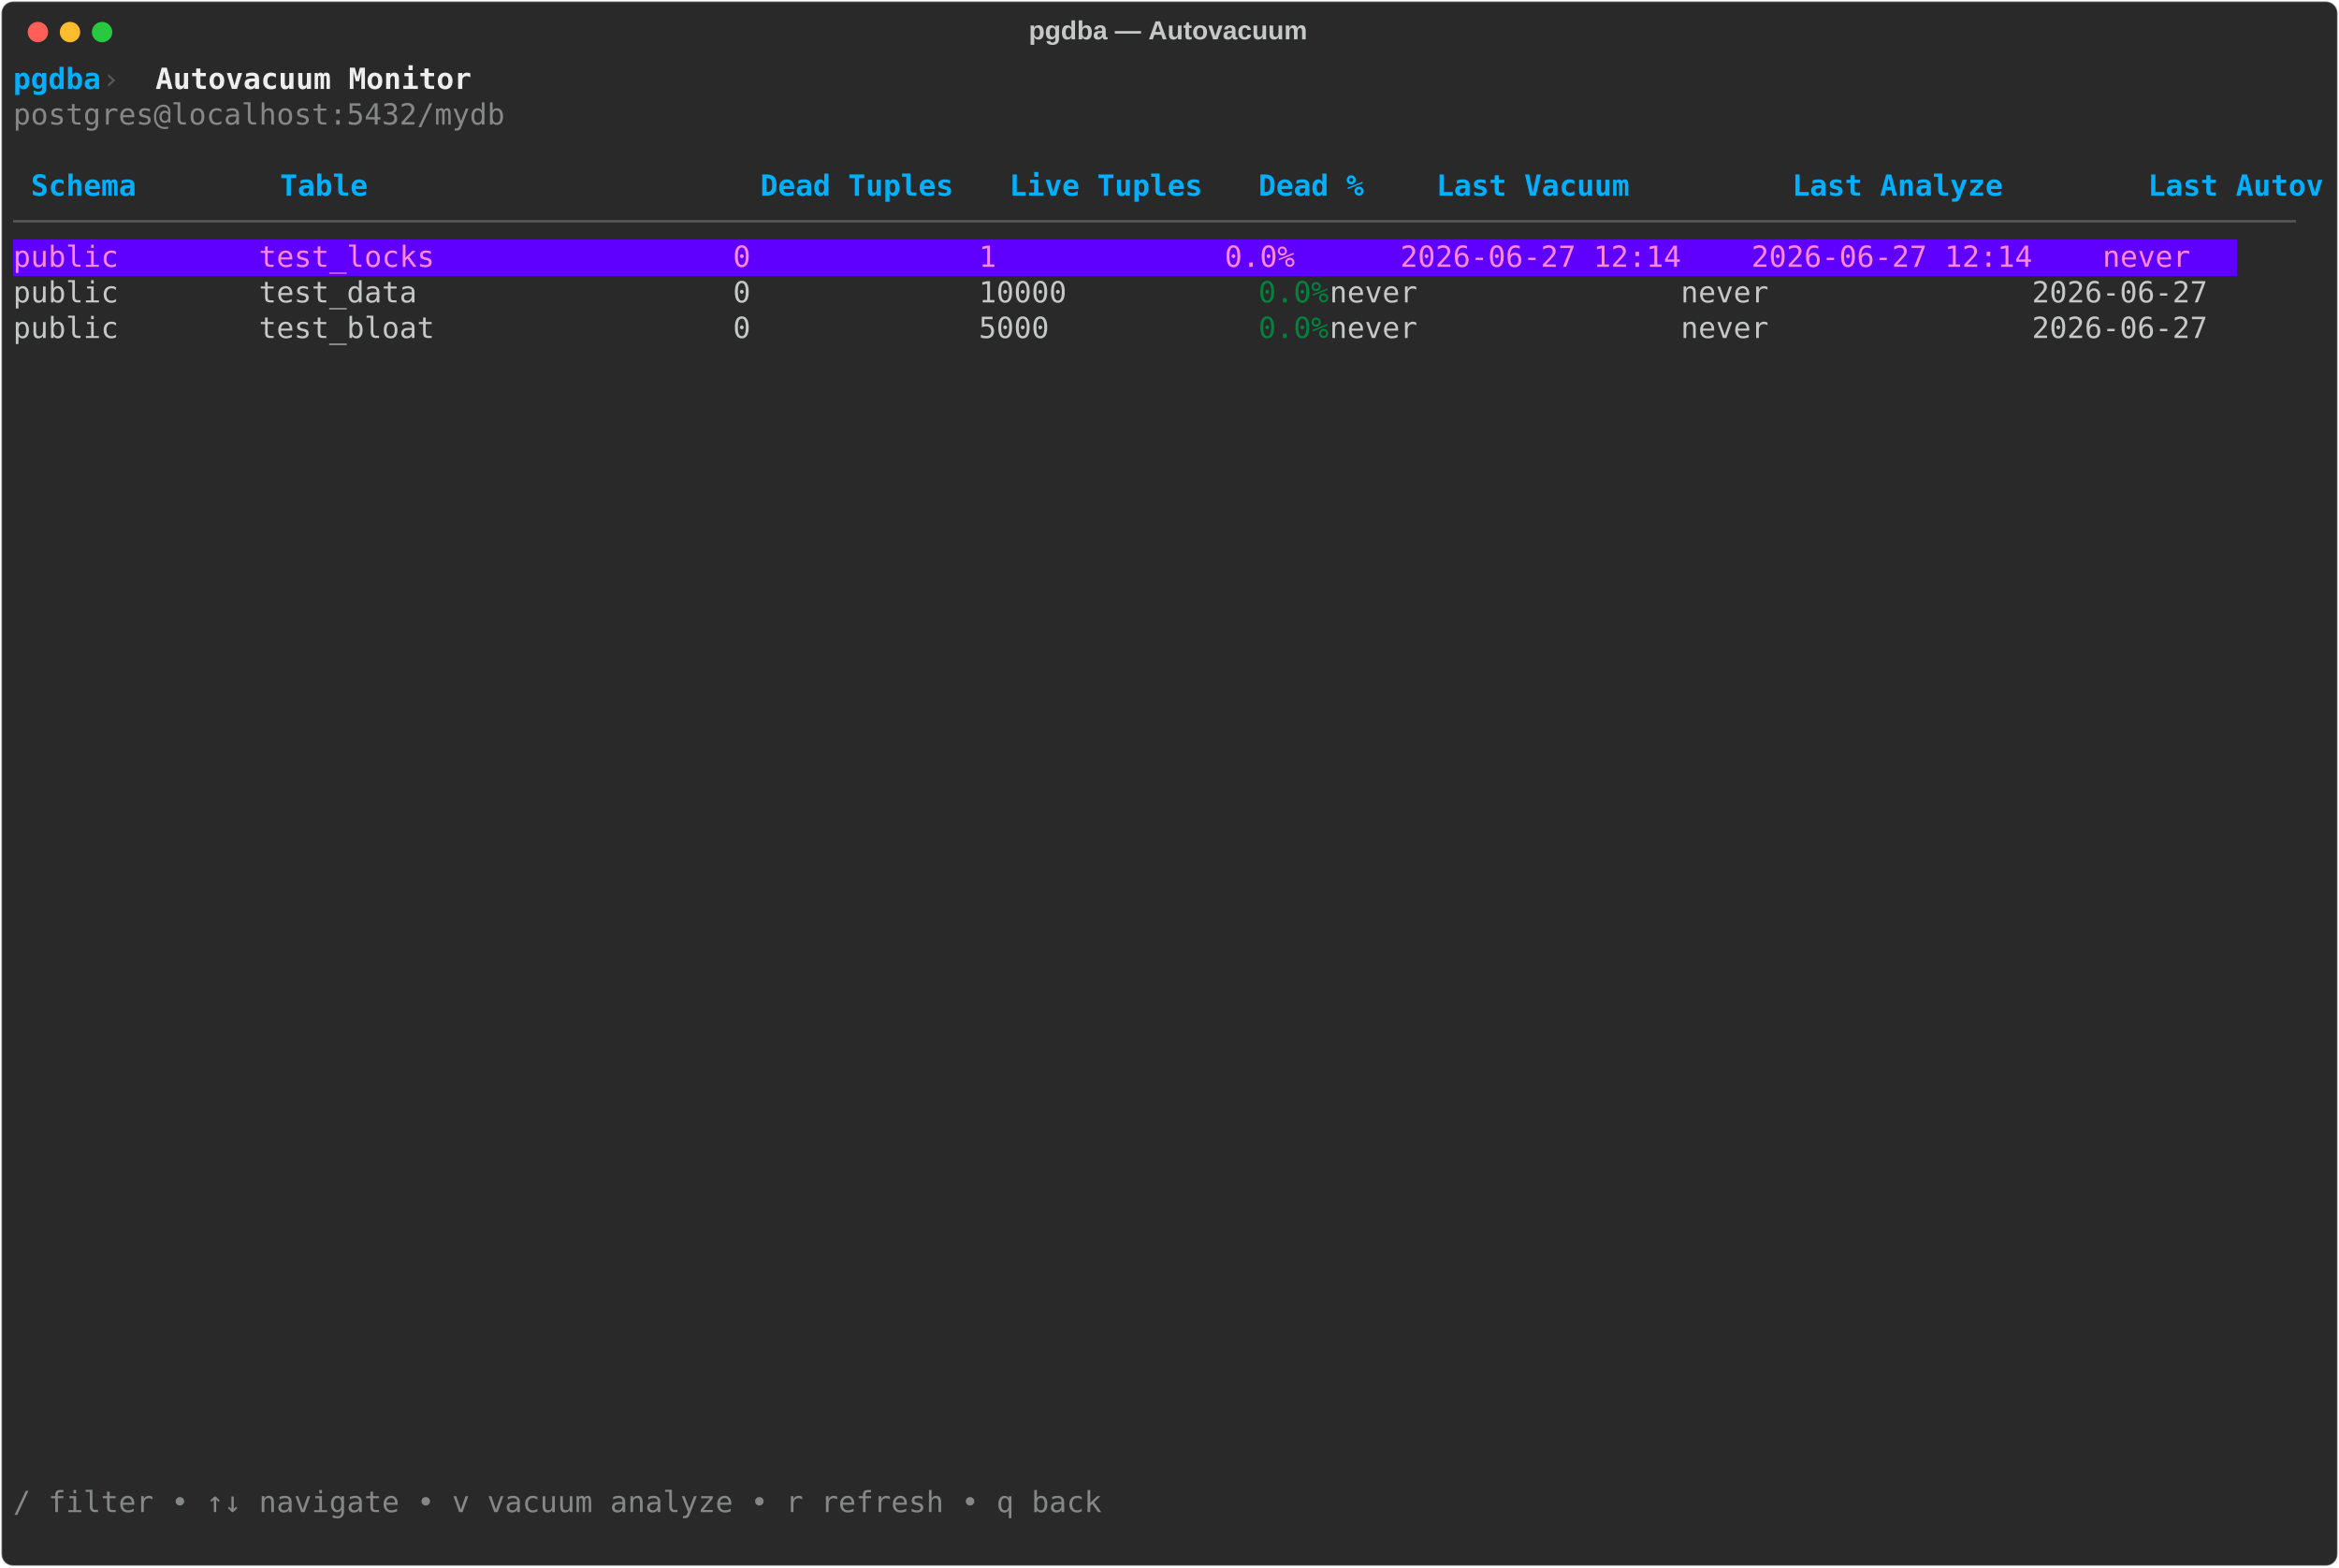
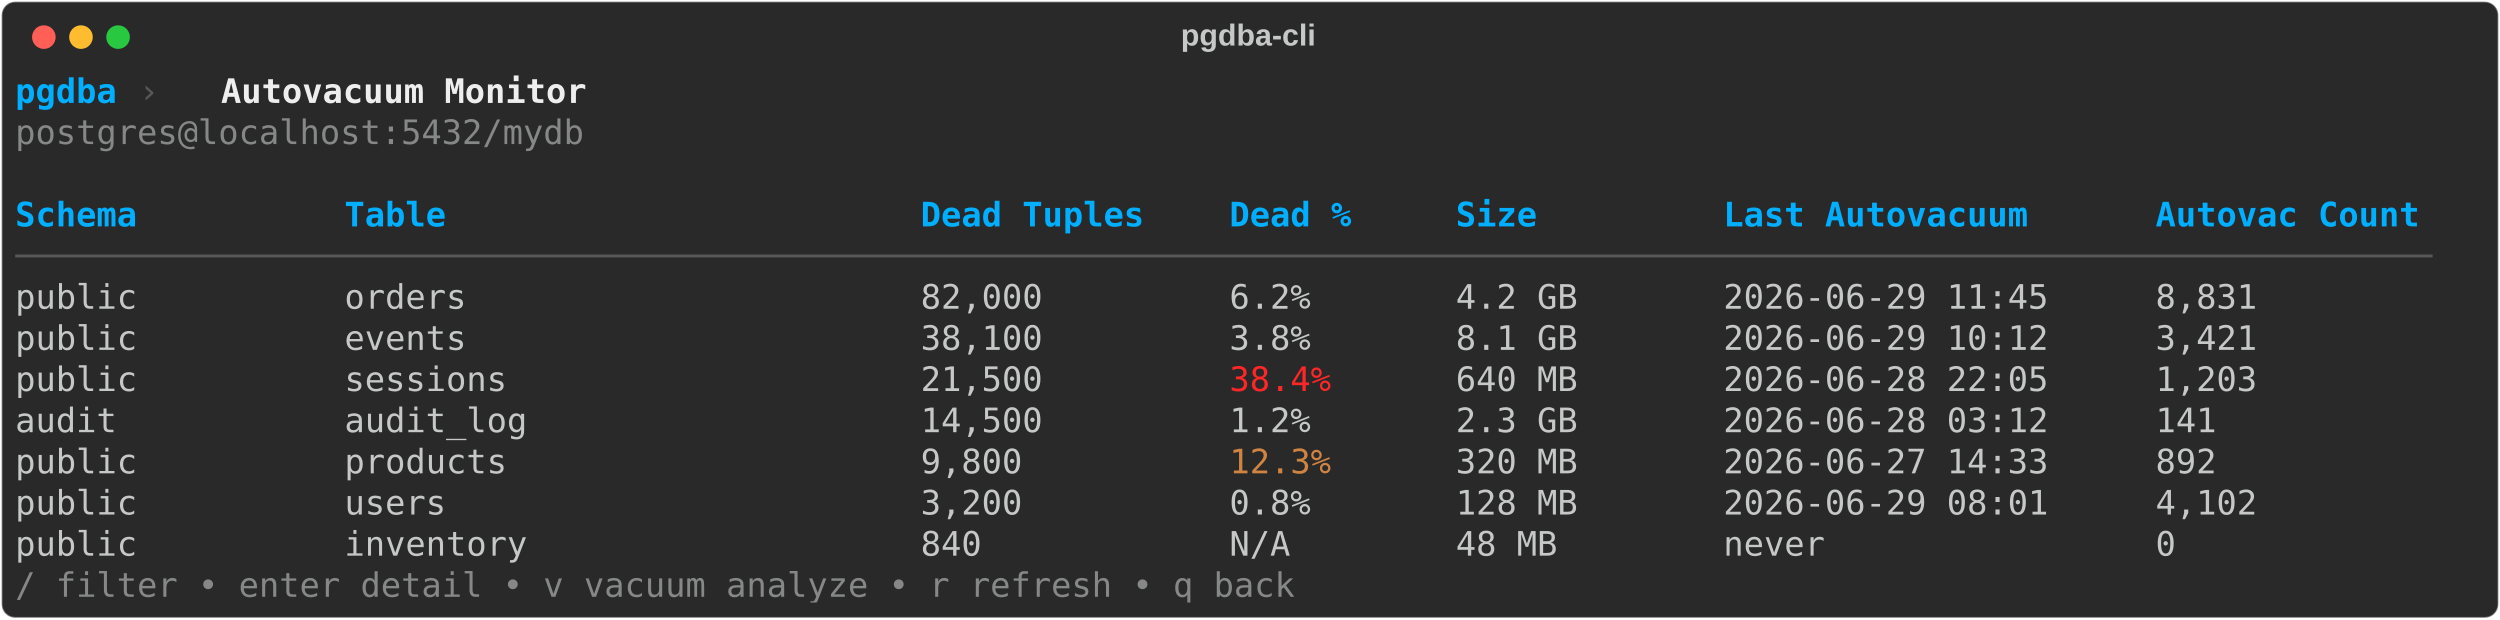
- <svg xmlns="http://www.w3.org/2000/svg" class="rich-terminal" viewBox="0 0 1604 1074.8">
+ <svg xmlns="http://www.w3.org/2000/svg" class="rich-terminal" viewBox="0 0 1482 367.2">
  <style>

    @font-face {
        font-family: "Fira Code";
        src: local("FiraCode-Regular"),
                url("https://cdnjs.cloudflare.com/ajax/libs/firacode/6.2.0/woff2/FiraCode-Regular.woff2") format("woff2"),
                url("https://cdnjs.cloudflare.com/ajax/libs/firacode/6.2.0/woff/FiraCode-Regular.woff") format("woff");
        font-style: normal;
        font-weight: 400;
    }
    @font-face {
        font-family: "Fira Code";
        src: local("FiraCode-Bold"),
                url("https://cdnjs.cloudflare.com/ajax/libs/firacode/6.2.0/woff2/FiraCode-Bold.woff2") format("woff2"),
                url("https://cdnjs.cloudflare.com/ajax/libs/firacode/6.2.0/woff/FiraCode-Bold.woff") format("woff");
        font-style: bold;
        font-weight: 700;
    }

-     .terminal-2294710473-matrix {
+     .terminal-71443087-matrix {
        font-family: Fira Code, monospace;
        font-size: 20px;
        line-height: 24.4px;
        font-variant-east-asian: full-width;
    }

-     .terminal-2294710473-title {
+     .terminal-71443087-title {
        font-size: 18px;
        font-weight: bold;
        font-family: arial;
    }

-     .terminal-2294710473-r1 { fill: #00afff;font-weight: bold }
- .terminal-2294710473-r2 { fill: #585858 }
- .terminal-2294710473-r3 { fill: #eeeeee;font-weight: bold }
- .terminal-2294710473-r4 { fill: #c5c8c6 }
- .terminal-2294710473-r5 { fill: #868887 }
- .terminal-2294710473-r6 { fill: #ff87d7 }
- .terminal-2294710473-r7 { fill: #00823d }
+     .terminal-71443087-r1 { fill: #00afff;font-weight: bold }
+ .terminal-71443087-r2 { fill: #c5c8c6 }
+ .terminal-71443087-r3 { fill: #585858 }
+ .terminal-71443087-r4 { fill: #eeeeee;font-weight: bold }
+ .terminal-71443087-r5 { fill: #868887 }
+ .terminal-71443087-r6 { fill: #ff2627 }
+ .terminal-71443087-r7 { fill: #d08442 }
    </style>
  <defs>
-     <clipPath id="terminal-2294710473-clip-terminal">
-       <rect x="0" y="0" width="1585.0" height="1023.8" />
+     <clipPath id="terminal-71443087-clip-terminal">
+       <rect x="0" y="0" width="1463.0" height="316.2" />
    </clipPath>
-     <clipPath id="terminal-2294710473-line-0">
-       <rect x="0" y="1.5" width="1586" height="24.65" />
+     <clipPath id="terminal-71443087-line-0">
+       <rect x="0" y="1.5" width="1464" height="24.65" />
    </clipPath>
-     <clipPath id="terminal-2294710473-line-1">
-       <rect x="0" y="25.9" width="1586" height="24.65" />
+     <clipPath id="terminal-71443087-line-1">
+       <rect x="0" y="25.9" width="1464" height="24.65" />
    </clipPath>
-     <clipPath id="terminal-2294710473-line-2">
-       <rect x="0" y="50.3" width="1586" height="24.65" />
+     <clipPath id="terminal-71443087-line-2">
+       <rect x="0" y="50.3" width="1464" height="24.65" />
    </clipPath>
-     <clipPath id="terminal-2294710473-line-3">
-       <rect x="0" y="74.7" width="1586" height="24.65" />
+     <clipPath id="terminal-71443087-line-3">
+       <rect x="0" y="74.7" width="1464" height="24.65" />
    </clipPath>
-     <clipPath id="terminal-2294710473-line-4">
-       <rect x="0" y="99.1" width="1586" height="24.65" />
+     <clipPath id="terminal-71443087-line-4">
+       <rect x="0" y="99.1" width="1464" height="24.65" />
    </clipPath>
-     <clipPath id="terminal-2294710473-line-5">
-       <rect x="0" y="123.5" width="1586" height="24.65" />
+     <clipPath id="terminal-71443087-line-5">
+       <rect x="0" y="123.5" width="1464" height="24.65" />
    </clipPath>
-     <clipPath id="terminal-2294710473-line-6">
-       <rect x="0" y="147.9" width="1586" height="24.65" />
+     <clipPath id="terminal-71443087-line-6">
+       <rect x="0" y="147.9" width="1464" height="24.65" />
    </clipPath>
-     <clipPath id="terminal-2294710473-line-7">
-       <rect x="0" y="172.3" width="1586" height="24.65" />
+     <clipPath id="terminal-71443087-line-7">
+       <rect x="0" y="172.3" width="1464" height="24.65" />
    </clipPath>
-     <clipPath id="terminal-2294710473-line-8">
-       <rect x="0" y="196.7" width="1586" height="24.65" />
+     <clipPath id="terminal-71443087-line-8">
+       <rect x="0" y="196.7" width="1464" height="24.65" />
    </clipPath>
-     <clipPath id="terminal-2294710473-line-9">
-       <rect x="0" y="221.1" width="1586" height="24.65" />
+     <clipPath id="terminal-71443087-line-9">
+       <rect x="0" y="221.1" width="1464" height="24.65" />
    </clipPath>
-     <clipPath id="terminal-2294710473-line-10">
-       <rect x="0" y="245.5" width="1586" height="24.65" />
+     <clipPath id="terminal-71443087-line-10">
+       <rect x="0" y="245.5" width="1464" height="24.65" />
    </clipPath>
-     <clipPath id="terminal-2294710473-line-11">
-       <rect x="0" y="269.9" width="1586" height="24.65" />
-     </clipPath>
-     <clipPath id="terminal-2294710473-line-12">
-       <rect x="0" y="294.3" width="1586" height="24.65" />
-     </clipPath>
-     <clipPath id="terminal-2294710473-line-13">
-       <rect x="0" y="318.7" width="1586" height="24.65" />
-     </clipPath>
-     <clipPath id="terminal-2294710473-line-14">
-       <rect x="0" y="343.1" width="1586" height="24.65" />
-     </clipPath>
-     <clipPath id="terminal-2294710473-line-15">
-       <rect x="0" y="367.5" width="1586" height="24.65" />
-     </clipPath>
-     <clipPath id="terminal-2294710473-line-16">
-       <rect x="0" y="391.9" width="1586" height="24.65" />
-     </clipPath>
-     <clipPath id="terminal-2294710473-line-17">
-       <rect x="0" y="416.3" width="1586" height="24.65" />
-     </clipPath>
-     <clipPath id="terminal-2294710473-line-18">
-       <rect x="0" y="440.7" width="1586" height="24.65" />
-     </clipPath>
-     <clipPath id="terminal-2294710473-line-19">
-       <rect x="0" y="465.1" width="1586" height="24.65" />
-     </clipPath>
-     <clipPath id="terminal-2294710473-line-20">
-       <rect x="0" y="489.5" width="1586" height="24.65" />
-     </clipPath>
-     <clipPath id="terminal-2294710473-line-21">
-       <rect x="0" y="513.9" width="1586" height="24.65" />
-     </clipPath>
-     <clipPath id="terminal-2294710473-line-22">
-       <rect x="0" y="538.3" width="1586" height="24.65" />
-     </clipPath>
-     <clipPath id="terminal-2294710473-line-23">
-       <rect x="0" y="562.7" width="1586" height="24.65" />
-     </clipPath>
-     <clipPath id="terminal-2294710473-line-24">
-       <rect x="0" y="587.1" width="1586" height="24.65" />
-     </clipPath>
-     <clipPath id="terminal-2294710473-line-25">
-       <rect x="0" y="611.5" width="1586" height="24.65" />
-     </clipPath>
-     <clipPath id="terminal-2294710473-line-26">
-       <rect x="0" y="635.9" width="1586" height="24.65" />
-     </clipPath>
-     <clipPath id="terminal-2294710473-line-27">
-       <rect x="0" y="660.3" width="1586" height="24.65" />
-     </clipPath>
-     <clipPath id="terminal-2294710473-line-28">
-       <rect x="0" y="684.7" width="1586" height="24.65" />
-     </clipPath>
-     <clipPath id="terminal-2294710473-line-29">
-       <rect x="0" y="709.1" width="1586" height="24.65" />
-     </clipPath>
-     <clipPath id="terminal-2294710473-line-30">
-       <rect x="0" y="733.5" width="1586" height="24.65" />
-     </clipPath>
-     <clipPath id="terminal-2294710473-line-31">
-       <rect x="0" y="757.9" width="1586" height="24.65" />
-     </clipPath>
-     <clipPath id="terminal-2294710473-line-32">
-       <rect x="0" y="782.3" width="1586" height="24.65" />
-     </clipPath>
-     <clipPath id="terminal-2294710473-line-33">
-       <rect x="0" y="806.7" width="1586" height="24.65" />
-     </clipPath>
-     <clipPath id="terminal-2294710473-line-34">
-       <rect x="0" y="831.1" width="1586" height="24.65" />
-     </clipPath>
-     <clipPath id="terminal-2294710473-line-35">
-       <rect x="0" y="855.5" width="1586" height="24.65" />
-     </clipPath>
-     <clipPath id="terminal-2294710473-line-36">
-       <rect x="0" y="879.9" width="1586" height="24.65" />
-     </clipPath>
-     <clipPath id="terminal-2294710473-line-37">
-       <rect x="0" y="904.3" width="1586" height="24.65" />
-     </clipPath>
-     <clipPath id="terminal-2294710473-line-38">
-       <rect x="0" y="928.7" width="1586" height="24.65" />
-     </clipPath>
-     <clipPath id="terminal-2294710473-line-39">
-       <rect x="0" y="953.1" width="1586" height="24.65" />
-     </clipPath>
-     <clipPath id="terminal-2294710473-line-40">
-       <rect x="0" y="977.5" width="1586" height="24.65" />
+     <clipPath id="terminal-71443087-line-11">
+       <rect x="0" y="269.9" width="1464" height="24.65" />
    </clipPath>
  </defs>
-   <rect fill="#292929" stroke="rgba(255,255,255,0.35)" stroke-width="1" x="1" y="1" width="1602" height="1072.8" rx="8" />
-   <text class="terminal-2294710473-title" fill="#c5c8c6" text-anchor="middle" x="801" y="27">pgdba — Autovacuum</text>
+   <rect fill="#292929" stroke="rgba(255,255,255,0.35)" stroke-width="1" x="1" y="1" width="1480" height="365.2" rx="8" />
+   <text class="terminal-71443087-title" fill="#c5c8c6" text-anchor="middle" x="740" y="27">pgdba-cli</text>
  <g transform="translate(26,22)">
    <circle cx="0" cy="0" r="7" fill="#ff5f57" />
    <circle cx="22" cy="0" r="7" fill="#febc2e" />
    <circle cx="44" cy="0" r="7" fill="#28c840" />
  </g>
-   <g transform="translate(9, 41)" clip-path="url(#terminal-2294710473-clip-terminal)">
-     <rect fill="#5f00ff" x="0" y="123.5" width="1525" height="24.65" shape-rendering="crispEdges" />
-     <g class="terminal-2294710473-matrix">
-       <text class="terminal-2294710473-r1" x="0" y="20" textLength="61" clip-path="url(#terminal-2294710473-line-0)">pgdba</text>
-       <text class="terminal-2294710473-r2" x="61" y="20" textLength="36.6" clip-path="url(#terminal-2294710473-line-0)"> › </text>
-       <text class="terminal-2294710473-r3" x="97.6" y="20" textLength="219.6" clip-path="url(#terminal-2294710473-line-0)">Autovacuum Monitor</text>
-       <text class="terminal-2294710473-r4" x="1586" y="20" textLength="12.2" clip-path="url(#terminal-2294710473-line-0)">
+   <g transform="translate(9, 41)" clip-path="url(#terminal-71443087-clip-terminal)">
+     <g class="terminal-71443087-matrix">
+       <text class="terminal-71443087-r1" x="0" y="20" textLength="61" clip-path="url(#terminal-71443087-line-0)">pgdba</text>
+       <text class="terminal-71443087-r3" x="73.2" y="20" textLength="36.6" clip-path="url(#terminal-71443087-line-0)"> › </text>
+       <text class="terminal-71443087-r4" x="122" y="20" textLength="219.6" clip-path="url(#terminal-71443087-line-0)">Autovacuum Monitor</text>
+       <text class="terminal-71443087-r2" x="1464" y="20" textLength="12.2" clip-path="url(#terminal-71443087-line-0)">
</text>
-       <text class="terminal-2294710473-r5" x="0" y="44.4" textLength="341.6" clip-path="url(#terminal-2294710473-line-1)">postgres@localhost:5432/mydb</text>
-       <text class="terminal-2294710473-r4" x="1586" y="44.4" textLength="12.2" clip-path="url(#terminal-2294710473-line-1)">
+       <text class="terminal-71443087-r5" x="0" y="44.4" textLength="341.6" clip-path="url(#terminal-71443087-line-1)">postgres@localhost:5432/mydb</text>
+       <text class="terminal-71443087-r2" x="1464" y="44.4" textLength="12.2" clip-path="url(#terminal-71443087-line-1)">
</text>
-       <text class="terminal-2294710473-r4" x="1586" y="68.8" textLength="12.2" clip-path="url(#terminal-2294710473-line-2)">
+       <text class="terminal-71443087-r2" x="1464" y="68.8" textLength="12.2" clip-path="url(#terminal-71443087-line-2)">
</text>
-       <text class="terminal-2294710473-r1" x="12.2" y="93.2" textLength="146.4" clip-path="url(#terminal-2294710473-line-3)">Schema      </text>
-       <text class="terminal-2294710473-r1" x="183" y="93.2" textLength="305" clip-path="url(#terminal-2294710473-line-3)">Table                    </text>
-       <text class="terminal-2294710473-r1" x="512.4" y="93.2" textLength="146.4" clip-path="url(#terminal-2294710473-line-3)">Dead Tuples </text>
-       <text class="terminal-2294710473-r1" x="683.2" y="93.2" textLength="146.4" clip-path="url(#terminal-2294710473-line-3)">Live Tuples </text>
-       <text class="terminal-2294710473-r1" x="854" y="93.2" textLength="97.6" clip-path="url(#terminal-2294710473-line-3)">Dead %  </text>
-       <text class="terminal-2294710473-r1" x="976" y="93.2" textLength="219.6" clip-path="url(#terminal-2294710473-line-3)">Last Vacuum       </text>
-       <text class="terminal-2294710473-r1" x="1220" y="93.2" textLength="219.6" clip-path="url(#terminal-2294710473-line-3)">Last Analyze      </text>
-       <text class="terminal-2294710473-r1" x="1464" y="93.2" textLength="122" clip-path="url(#terminal-2294710473-line-3)">Last Autov</text>
-       <text class="terminal-2294710473-r4" x="1586" y="93.2" textLength="12.2" clip-path="url(#terminal-2294710473-line-3)">
+       <text class="terminal-71443087-r1" x="0" y="93.2" textLength="158.6" clip-path="url(#terminal-71443087-line-3)">Schema       </text>
+       <text class="terminal-71443087-r1" x="195.2" y="93.2" textLength="305" clip-path="url(#terminal-71443087-line-3)">Table                    </text>
+       <text class="terminal-71443087-r1" x="536.8" y="93.2" textLength="146.4" clip-path="url(#terminal-71443087-line-3)">Dead Tuples </text>
+       <text class="terminal-71443087-r1" x="719.8" y="93.2" textLength="97.6" clip-path="url(#terminal-71443087-line-3)">Dead %  </text>
+       <text class="terminal-71443087-r1" x="854" y="93.2" textLength="122" clip-path="url(#terminal-71443087-line-3)">Size      </text>
+       <text class="terminal-71443087-r1" x="1012.6" y="93.2" textLength="219.6" clip-path="url(#terminal-71443087-line-3)">Last Autovacuum   </text>
+       <text class="terminal-71443087-r1" x="1268.8" y="93.2" textLength="183" clip-path="url(#terminal-71443087-line-3)">Autovac Count  </text>
+       <text class="terminal-71443087-r2" x="1464" y="93.2" textLength="12.2" clip-path="url(#terminal-71443087-line-3)">
</text>
-       <text class="terminal-2294710473-r2" x="0" y="117.6" textLength="1586" clip-path="url(#terminal-2294710473-line-4)">──────────────────────────────────────────────────────────────────────────────────────────────────────────────────────────────────</text>
-       <text class="terminal-2294710473-r4" x="1586" y="117.6" textLength="12.2" clip-path="url(#terminal-2294710473-line-4)">
+       <text class="terminal-71443087-r3" x="0" y="117.6" textLength="1451.8" clip-path="url(#terminal-71443087-line-4)">───────────────────────────────────────────────────────────────────────────────────────────────────────────────────────</text>
+       <text class="terminal-71443087-r2" x="1464" y="117.6" textLength="12.2" clip-path="url(#terminal-71443087-line-4)">
</text>
-       <text class="terminal-2294710473-r6" x="0" y="142" textLength="1525" clip-path="url(#terminal-2294710473-line-5)"> public        test_locks                 0             1             0.0%      2026-06-27 12:14    2026-06-27 12:14    never</text>
-       <text class="terminal-2294710473-r4" x="1586" y="142" textLength="12.2" clip-path="url(#terminal-2294710473-line-5)">
+       <text class="terminal-71443087-r2" x="0" y="142" textLength="158.6" clip-path="url(#terminal-71443087-line-5)">public       </text>
+       <text class="terminal-71443087-r2" x="195.2" y="142" textLength="305" clip-path="url(#terminal-71443087-line-5)">orders                   </text>
+       <text class="terminal-71443087-r2" x="536.8" y="142" textLength="146.4" clip-path="url(#terminal-71443087-line-5)">82,000      </text>
+       <text class="terminal-71443087-r2" x="719.8" y="142" textLength="97.6" clip-path="url(#terminal-71443087-line-5)">6.2%    </text>
+       <text class="terminal-71443087-r2" x="854" y="142" textLength="122" clip-path="url(#terminal-71443087-line-5)">4.2 GB    </text>
+       <text class="terminal-71443087-r2" x="1012.6" y="142" textLength="219.6" clip-path="url(#terminal-71443087-line-5)">2026-06-29 11:45  </text>
+       <text class="terminal-71443087-r2" x="1268.8" y="142" textLength="183" clip-path="url(#terminal-71443087-line-5)">8,831          </text>
+       <text class="terminal-71443087-r2" x="1464" y="142" textLength="12.2" clip-path="url(#terminal-71443087-line-5)">
</text>
-       <text class="terminal-2294710473-r4" x="0" y="166.4" textLength="854" clip-path="url(#terminal-2294710473-line-6)"> public        test_data                  0             10000         </text>
-       <text class="terminal-2294710473-r7" x="854" y="166.4" textLength="48.8" clip-path="url(#terminal-2294710473-line-6)">0.0%</text>
-       <text class="terminal-2294710473-r4" x="902.8" y="166.4" textLength="683.2" clip-path="url(#terminal-2294710473-line-6)">      never               never               2026-06-27</text>
-       <text class="terminal-2294710473-r4" x="1586" y="166.4" textLength="12.2" clip-path="url(#terminal-2294710473-line-6)">
+       <text class="terminal-71443087-r2" x="0" y="166.4" textLength="158.6" clip-path="url(#terminal-71443087-line-6)">public       </text>
+       <text class="terminal-71443087-r2" x="195.2" y="166.4" textLength="305" clip-path="url(#terminal-71443087-line-6)">events                   </text>
+       <text class="terminal-71443087-r2" x="536.8" y="166.4" textLength="146.4" clip-path="url(#terminal-71443087-line-6)">38,100      </text>
+       <text class="terminal-71443087-r2" x="719.8" y="166.4" textLength="97.6" clip-path="url(#terminal-71443087-line-6)">3.8%    </text>
+       <text class="terminal-71443087-r2" x="854" y="166.4" textLength="122" clip-path="url(#terminal-71443087-line-6)">8.1 GB    </text>
+       <text class="terminal-71443087-r2" x="1012.6" y="166.4" textLength="219.6" clip-path="url(#terminal-71443087-line-6)">2026-06-29 10:12  </text>
+       <text class="terminal-71443087-r2" x="1268.8" y="166.4" textLength="183" clip-path="url(#terminal-71443087-line-6)">3,421          </text>
+       <text class="terminal-71443087-r2" x="1464" y="166.4" textLength="12.2" clip-path="url(#terminal-71443087-line-6)">
</text>
-       <text class="terminal-2294710473-r4" x="0" y="190.8" textLength="854" clip-path="url(#terminal-2294710473-line-7)"> public        test_bloat                 0             5000          </text>
-       <text class="terminal-2294710473-r7" x="854" y="190.8" textLength="48.8" clip-path="url(#terminal-2294710473-line-7)">0.0%</text>
-       <text class="terminal-2294710473-r4" x="902.8" y="190.8" textLength="683.2" clip-path="url(#terminal-2294710473-line-7)">      never               never               2026-06-27</text>
-       <text class="terminal-2294710473-r4" x="1586" y="190.8" textLength="12.2" clip-path="url(#terminal-2294710473-line-7)">
+       <text class="terminal-71443087-r2" x="0" y="190.8" textLength="158.6" clip-path="url(#terminal-71443087-line-7)">public       </text>
+       <text class="terminal-71443087-r2" x="195.2" y="190.8" textLength="305" clip-path="url(#terminal-71443087-line-7)">sessions                 </text>
+       <text class="terminal-71443087-r2" x="536.8" y="190.8" textLength="146.4" clip-path="url(#terminal-71443087-line-7)">21,500      </text>
+       <text class="terminal-71443087-r6" x="719.8" y="190.8" textLength="61" clip-path="url(#terminal-71443087-line-7)">38.4%</text>
+       <text class="terminal-71443087-r2" x="854" y="190.8" textLength="122" clip-path="url(#terminal-71443087-line-7)">640 MB    </text>
+       <text class="terminal-71443087-r2" x="1012.6" y="190.8" textLength="219.6" clip-path="url(#terminal-71443087-line-7)">2026-06-28 22:05  </text>
+       <text class="terminal-71443087-r2" x="1268.8" y="190.8" textLength="183" clip-path="url(#terminal-71443087-line-7)">1,203          </text>
+       <text class="terminal-71443087-r2" x="1464" y="190.8" textLength="12.2" clip-path="url(#terminal-71443087-line-7)">
</text>
-       <text class="terminal-2294710473-r4" x="1586" y="215.2" textLength="12.2" clip-path="url(#terminal-2294710473-line-8)">
+       <text class="terminal-71443087-r2" x="0" y="215.2" textLength="158.6" clip-path="url(#terminal-71443087-line-8)">audit        </text>
+       <text class="terminal-71443087-r2" x="195.2" y="215.2" textLength="305" clip-path="url(#terminal-71443087-line-8)">audit_log                </text>
+       <text class="terminal-71443087-r2" x="536.8" y="215.2" textLength="146.4" clip-path="url(#terminal-71443087-line-8)">14,500      </text>
+       <text class="terminal-71443087-r2" x="719.8" y="215.2" textLength="97.6" clip-path="url(#terminal-71443087-line-8)">1.2%    </text>
+       <text class="terminal-71443087-r2" x="854" y="215.2" textLength="122" clip-path="url(#terminal-71443087-line-8)">2.3 GB    </text>
+       <text class="terminal-71443087-r2" x="1012.6" y="215.2" textLength="219.6" clip-path="url(#terminal-71443087-line-8)">2026-06-28 03:12  </text>
+       <text class="terminal-71443087-r2" x="1268.8" y="215.2" textLength="183" clip-path="url(#terminal-71443087-line-8)">141            </text>
+       <text class="terminal-71443087-r2" x="1464" y="215.2" textLength="12.2" clip-path="url(#terminal-71443087-line-8)">
</text>
-       <text class="terminal-2294710473-r4" x="1586" y="239.6" textLength="12.2" clip-path="url(#terminal-2294710473-line-9)">
+       <text class="terminal-71443087-r2" x="0" y="239.6" textLength="158.6" clip-path="url(#terminal-71443087-line-9)">public       </text>
+       <text class="terminal-71443087-r2" x="195.2" y="239.6" textLength="305" clip-path="url(#terminal-71443087-line-9)">products                 </text>
+       <text class="terminal-71443087-r2" x="536.8" y="239.6" textLength="146.4" clip-path="url(#terminal-71443087-line-9)">9,800       </text>
+       <text class="terminal-71443087-r7" x="719.8" y="239.6" textLength="61" clip-path="url(#terminal-71443087-line-9)">12.3%</text>
+       <text class="terminal-71443087-r2" x="854" y="239.6" textLength="122" clip-path="url(#terminal-71443087-line-9)">320 MB    </text>
+       <text class="terminal-71443087-r2" x="1012.6" y="239.6" textLength="219.6" clip-path="url(#terminal-71443087-line-9)">2026-06-27 14:33  </text>
+       <text class="terminal-71443087-r2" x="1268.8" y="239.6" textLength="183" clip-path="url(#terminal-71443087-line-9)">892            </text>
+       <text class="terminal-71443087-r2" x="1464" y="239.6" textLength="12.2" clip-path="url(#terminal-71443087-line-9)">
</text>
-       <text class="terminal-2294710473-r4" x="1586" y="264" textLength="12.2" clip-path="url(#terminal-2294710473-line-10)">
+       <text class="terminal-71443087-r2" x="0" y="264" textLength="158.6" clip-path="url(#terminal-71443087-line-10)">public       </text>
+       <text class="terminal-71443087-r2" x="195.2" y="264" textLength="305" clip-path="url(#terminal-71443087-line-10)">users                    </text>
+       <text class="terminal-71443087-r2" x="536.8" y="264" textLength="146.4" clip-path="url(#terminal-71443087-line-10)">3,200       </text>
+       <text class="terminal-71443087-r2" x="719.8" y="264" textLength="97.6" clip-path="url(#terminal-71443087-line-10)">0.8%    </text>
+       <text class="terminal-71443087-r2" x="854" y="264" textLength="122" clip-path="url(#terminal-71443087-line-10)">128 MB    </text>
+       <text class="terminal-71443087-r2" x="1012.6" y="264" textLength="219.6" clip-path="url(#terminal-71443087-line-10)">2026-06-29 08:01  </text>
+       <text class="terminal-71443087-r2" x="1268.8" y="264" textLength="183" clip-path="url(#terminal-71443087-line-10)">4,102          </text>
+       <text class="terminal-71443087-r2" x="1464" y="264" textLength="12.2" clip-path="url(#terminal-71443087-line-10)">
</text>
-       <text class="terminal-2294710473-r4" x="1586" y="288.4" textLength="12.2" clip-path="url(#terminal-2294710473-line-11)">
+       <text class="terminal-71443087-r2" x="0" y="288.4" textLength="158.6" clip-path="url(#terminal-71443087-line-11)">public       </text>
+       <text class="terminal-71443087-r2" x="195.2" y="288.4" textLength="305" clip-path="url(#terminal-71443087-line-11)">inventory                </text>
+       <text class="terminal-71443087-r2" x="536.8" y="288.4" textLength="146.4" clip-path="url(#terminal-71443087-line-11)">840         </text>
+       <text class="terminal-71443087-r2" x="719.8" y="288.4" textLength="97.6" clip-path="url(#terminal-71443087-line-11)">N/A     </text>
+       <text class="terminal-71443087-r2" x="854" y="288.4" textLength="122" clip-path="url(#terminal-71443087-line-11)">48 MB     </text>
+       <text class="terminal-71443087-r2" x="1012.6" y="288.4" textLength="219.6" clip-path="url(#terminal-71443087-line-11)">never             </text>
+       <text class="terminal-71443087-r2" x="1268.8" y="288.4" textLength="183" clip-path="url(#terminal-71443087-line-11)">0              </text>
+       <text class="terminal-71443087-r2" x="1464" y="288.4" textLength="12.2" clip-path="url(#terminal-71443087-line-11)">
</text>
-       <text class="terminal-2294710473-r4" x="1586" y="312.8" textLength="12.2" clip-path="url(#terminal-2294710473-line-12)">
- </text>
-       <text class="terminal-2294710473-r4" x="1586" y="337.2" textLength="12.2" clip-path="url(#terminal-2294710473-line-13)">
- </text>
-       <text class="terminal-2294710473-r4" x="1586" y="361.6" textLength="12.2" clip-path="url(#terminal-2294710473-line-14)">
- </text>
-       <text class="terminal-2294710473-r4" x="1586" y="386" textLength="12.2" clip-path="url(#terminal-2294710473-line-15)">
- </text>
-       <text class="terminal-2294710473-r4" x="1586" y="410.4" textLength="12.2" clip-path="url(#terminal-2294710473-line-16)">
- </text>
-       <text class="terminal-2294710473-r4" x="1586" y="434.8" textLength="12.2" clip-path="url(#terminal-2294710473-line-17)">
- </text>
-       <text class="terminal-2294710473-r4" x="1586" y="459.2" textLength="12.2" clip-path="url(#terminal-2294710473-line-18)">
- </text>
-       <text class="terminal-2294710473-r4" x="1586" y="483.6" textLength="12.2" clip-path="url(#terminal-2294710473-line-19)">
- </text>
-       <text class="terminal-2294710473-r4" x="1586" y="508" textLength="12.2" clip-path="url(#terminal-2294710473-line-20)">
- </text>
-       <text class="terminal-2294710473-r4" x="1586" y="532.4" textLength="12.2" clip-path="url(#terminal-2294710473-line-21)">
- </text>
-       <text class="terminal-2294710473-r4" x="1586" y="556.8" textLength="12.2" clip-path="url(#terminal-2294710473-line-22)">
- </text>
-       <text class="terminal-2294710473-r4" x="1586" y="581.2" textLength="12.2" clip-path="url(#terminal-2294710473-line-23)">
- </text>
-       <text class="terminal-2294710473-r4" x="1586" y="605.6" textLength="12.2" clip-path="url(#terminal-2294710473-line-24)">
- </text>
-       <text class="terminal-2294710473-r4" x="1586" y="630" textLength="12.2" clip-path="url(#terminal-2294710473-line-25)">
- </text>
-       <text class="terminal-2294710473-r4" x="1586" y="654.4" textLength="12.2" clip-path="url(#terminal-2294710473-line-26)">
- </text>
-       <text class="terminal-2294710473-r4" x="1586" y="678.8" textLength="12.2" clip-path="url(#terminal-2294710473-line-27)">
- </text>
-       <text class="terminal-2294710473-r4" x="1586" y="703.2" textLength="12.2" clip-path="url(#terminal-2294710473-line-28)">
- </text>
-       <text class="terminal-2294710473-r4" x="1586" y="727.6" textLength="12.2" clip-path="url(#terminal-2294710473-line-29)">
- </text>
-       <text class="terminal-2294710473-r4" x="1586" y="752" textLength="12.2" clip-path="url(#terminal-2294710473-line-30)">
- </text>
-       <text class="terminal-2294710473-r4" x="1586" y="776.4" textLength="12.2" clip-path="url(#terminal-2294710473-line-31)">
- </text>
-       <text class="terminal-2294710473-r4" x="1586" y="800.8" textLength="12.2" clip-path="url(#terminal-2294710473-line-32)">
- </text>
-       <text class="terminal-2294710473-r4" x="1586" y="825.2" textLength="12.2" clip-path="url(#terminal-2294710473-line-33)">
- </text>
-       <text class="terminal-2294710473-r4" x="1586" y="849.6" textLength="12.2" clip-path="url(#terminal-2294710473-line-34)">
- </text>
-       <text class="terminal-2294710473-r4" x="1586" y="874" textLength="12.2" clip-path="url(#terminal-2294710473-line-35)">
- </text>
-       <text class="terminal-2294710473-r4" x="1586" y="898.4" textLength="12.2" clip-path="url(#terminal-2294710473-line-36)">
- </text>
-       <text class="terminal-2294710473-r4" x="1586" y="922.8" textLength="12.2" clip-path="url(#terminal-2294710473-line-37)">
- </text>
-       <text class="terminal-2294710473-r4" x="1586" y="947.2" textLength="12.2" clip-path="url(#terminal-2294710473-line-38)">
- </text>
-       <text class="terminal-2294710473-r4" x="1586" y="971.6" textLength="12.2" clip-path="url(#terminal-2294710473-line-39)">
- </text>
-       <text class="terminal-2294710473-r5" x="0" y="996" textLength="756.4" clip-path="url(#terminal-2294710473-line-40)">/ filter • ↑↓ navigate • v vacuum analyze • r refresh • q back</text>
-       <text class="terminal-2294710473-r4" x="1586" y="996" textLength="12.2" clip-path="url(#terminal-2294710473-line-40)">
- </text>
-       <text class="terminal-2294710473-r4" x="1586" y="1020.4" textLength="12.2" clip-path="url(#terminal-2294710473-line-41)">
+       <text class="terminal-71443087-r5" x="0" y="312.8" textLength="768.6" clip-path="url(#terminal-71443087-line-12)">/ filter • enter detail • v vacuum analyze • r refresh • q back</text>
+       <text class="terminal-71443087-r2" x="1464" y="312.8" textLength="12.2" clip-path="url(#terminal-71443087-line-12)">
</text>
    </g>
  </g>
</svg>
